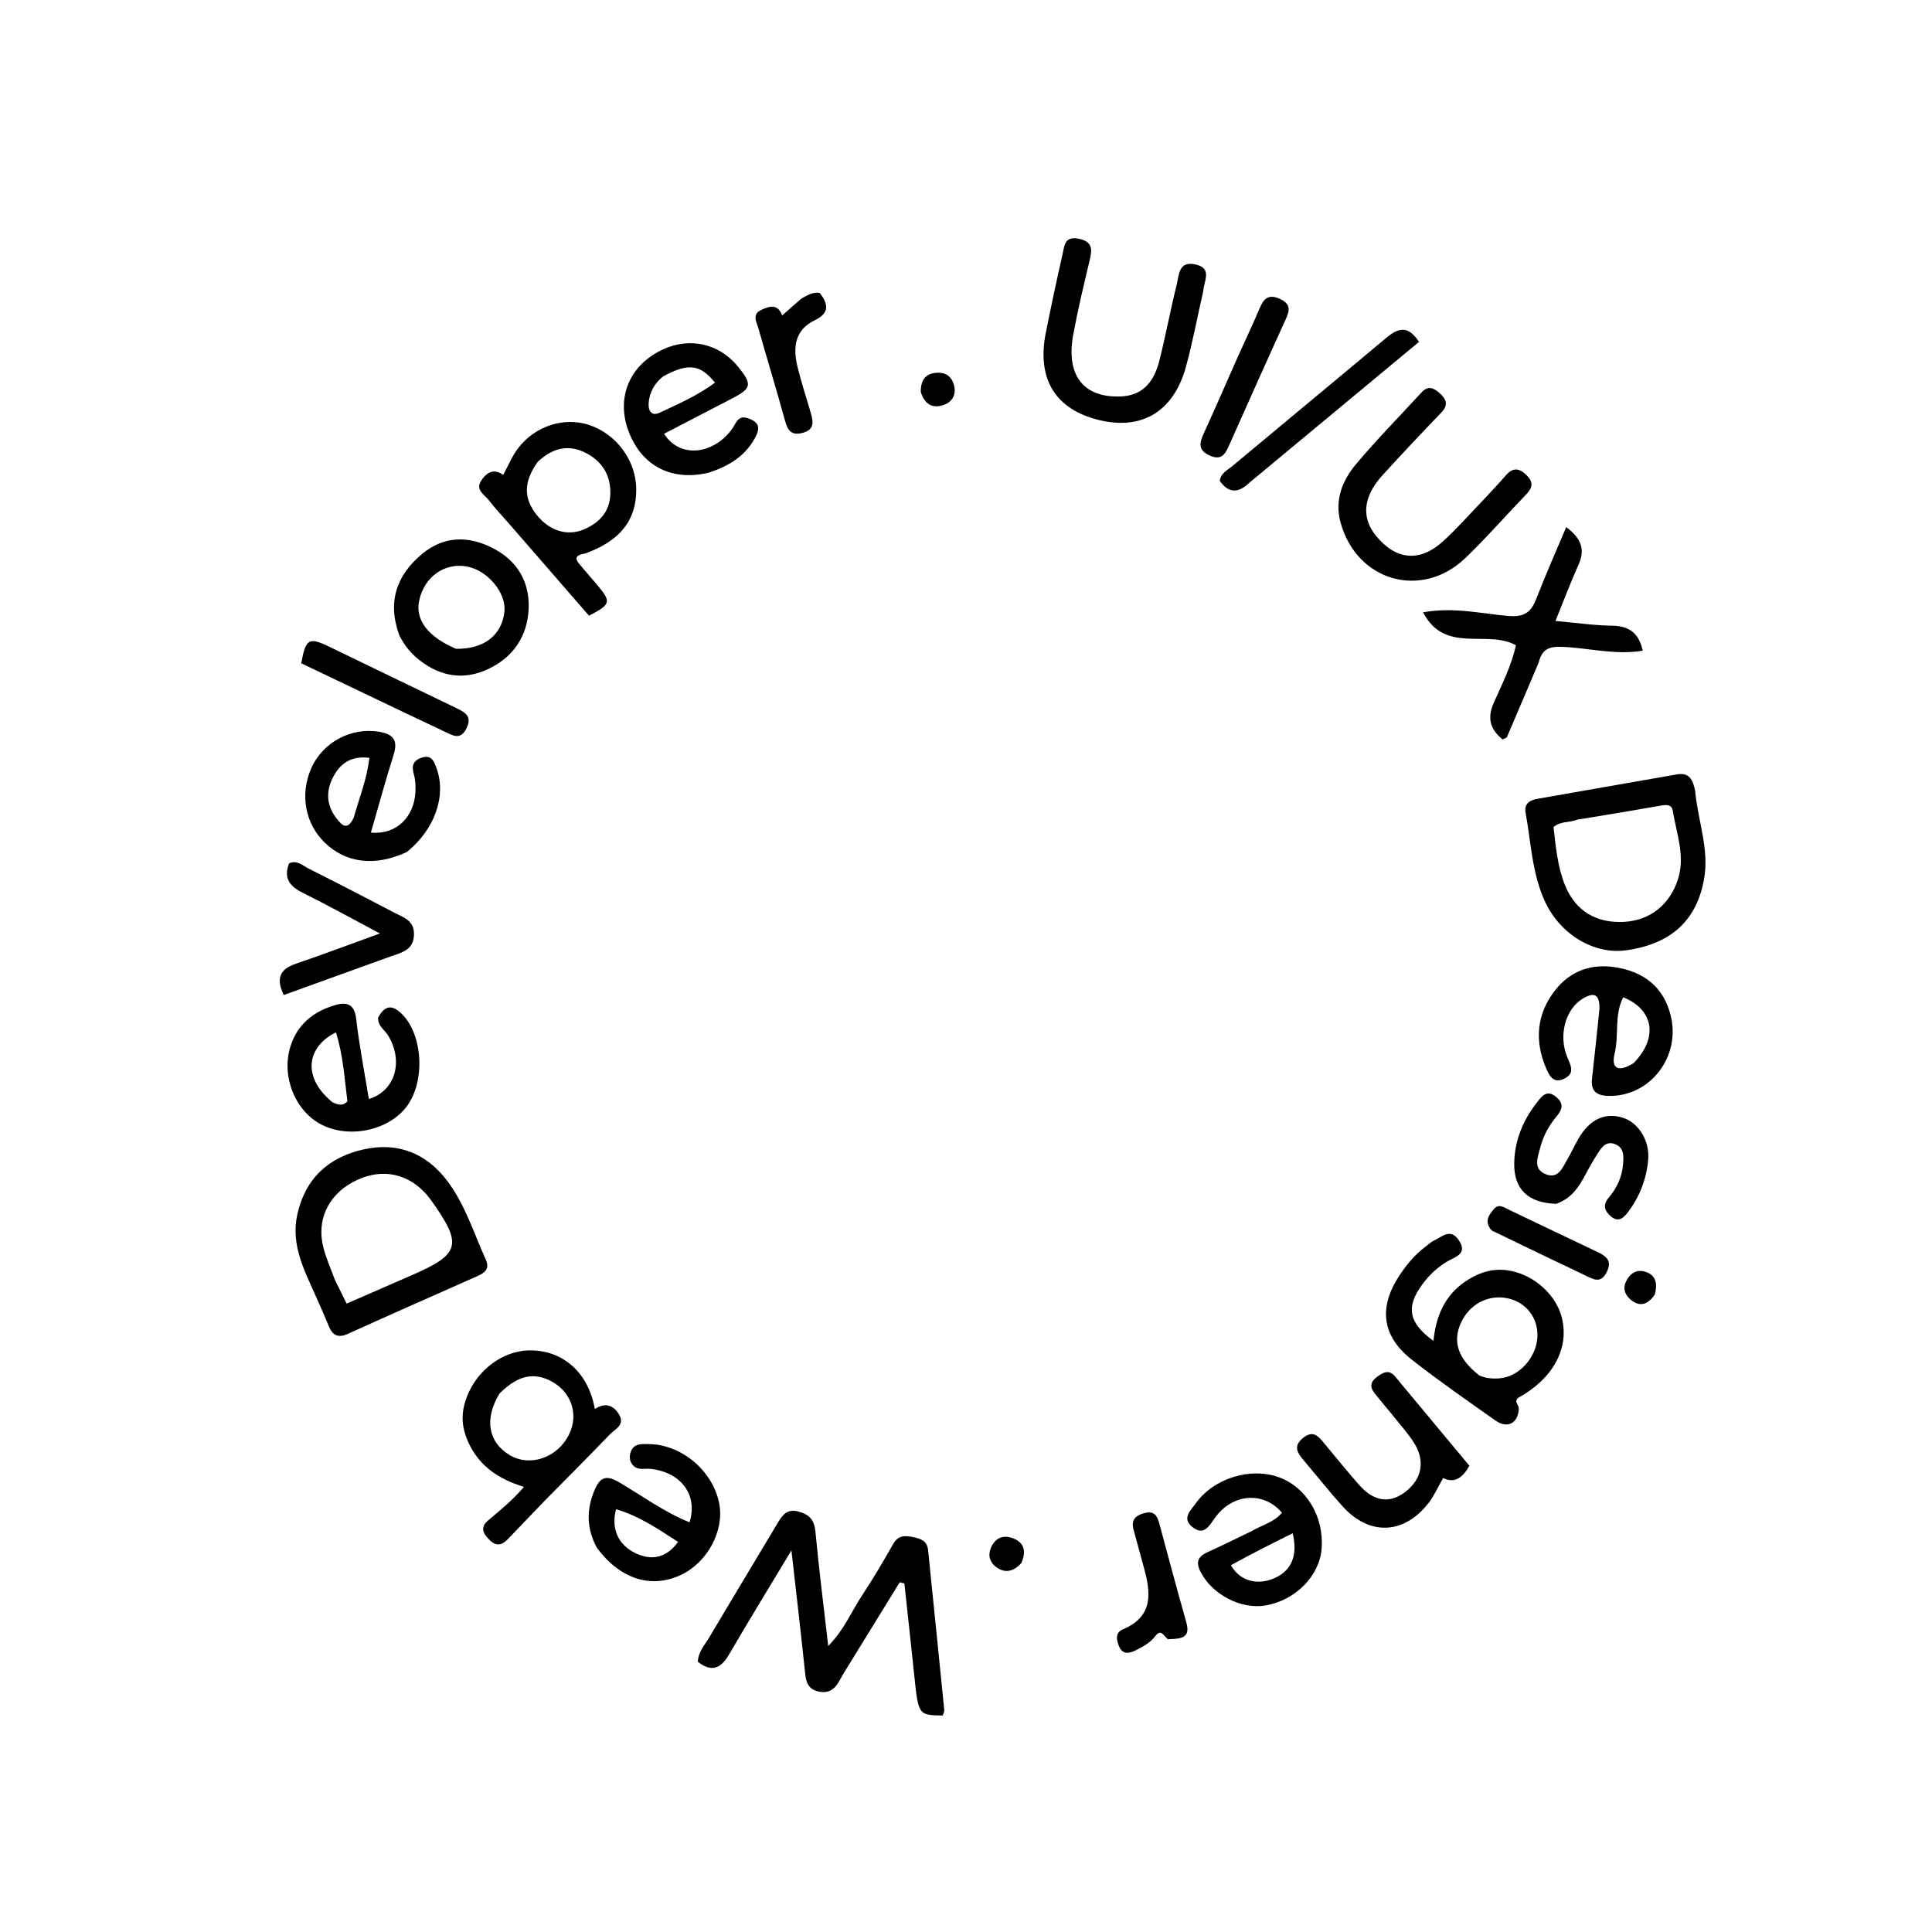
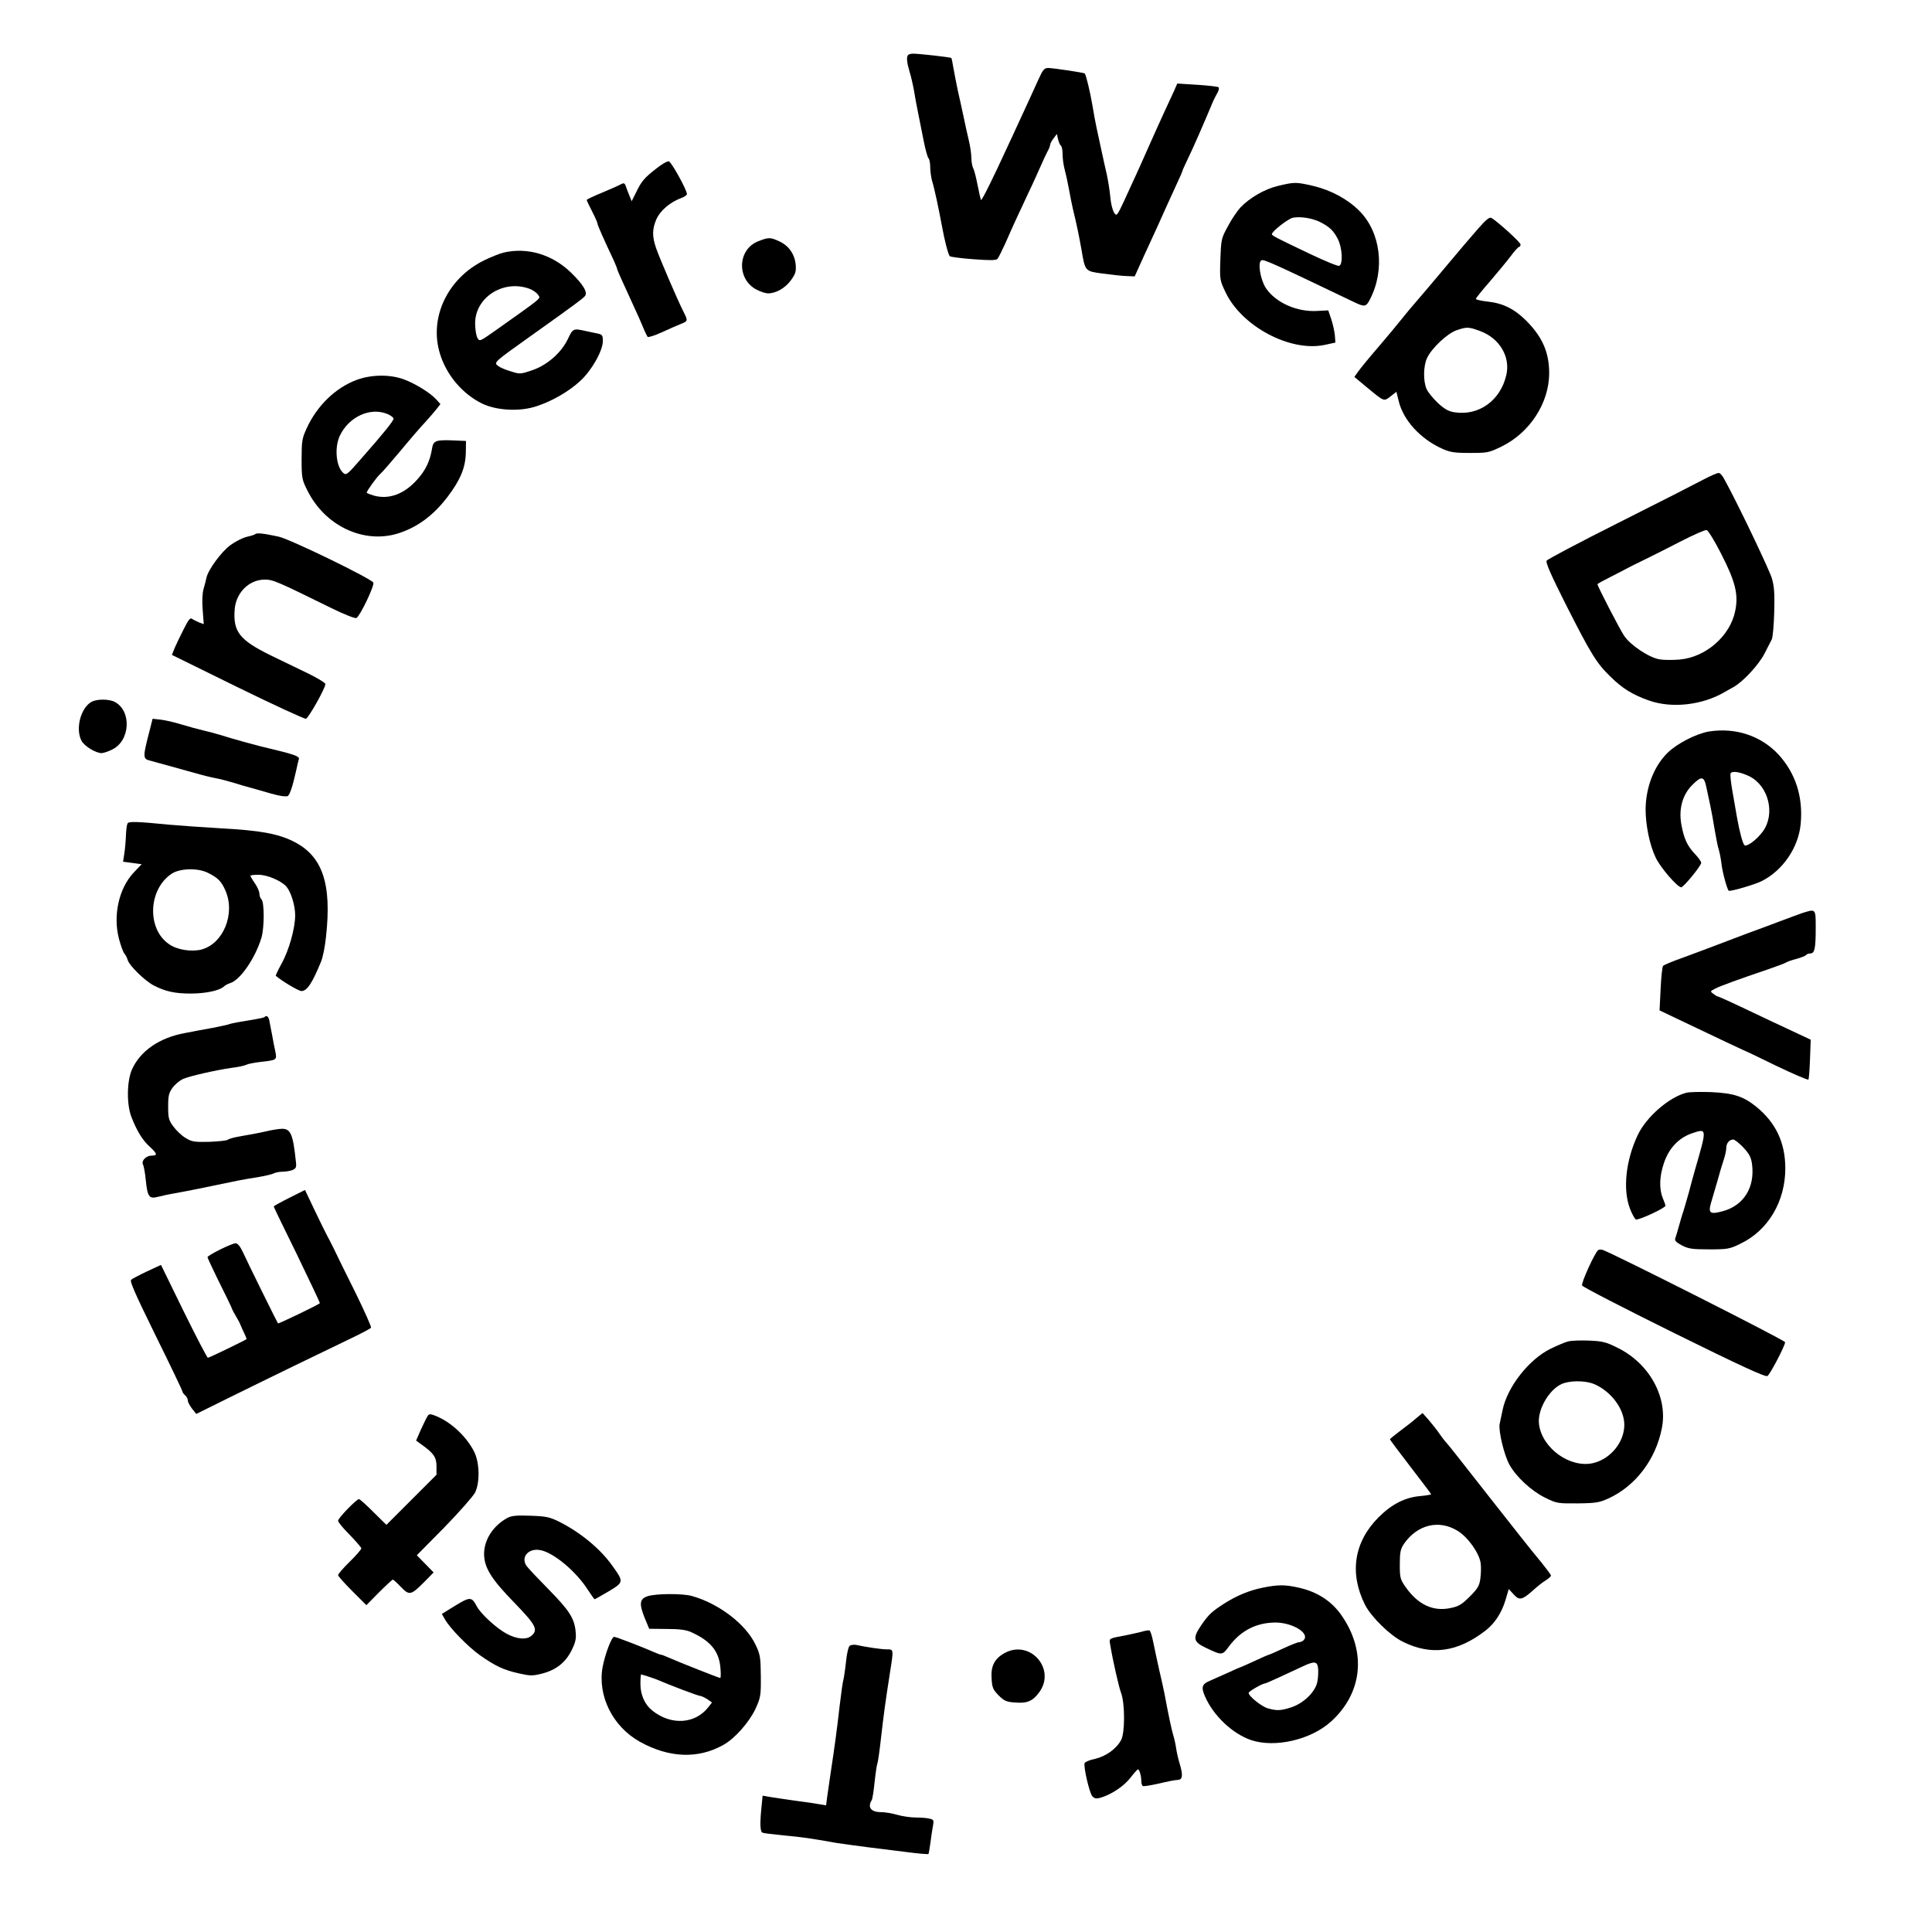
- <svg xmlns="http://www.w3.org/2000/svg" version="1.1" id="Layer_1" x="0px" y="0px" width="100%" viewBox="0 0 496 496" enable-background="new 0 0 496 496" xml:space="preserve">
-   <path fill="#000000" opacity="1" stroke="none" d=" M234.709,430.04   C233.853,421.896 233.016,414.203 232.178,406.51   C231.778,406.416 231.377,406.322 230.977,406.229   C226.649,413.254 222.318,420.277 217.994,427.305   C217.208,428.581 216.397,429.846 215.692,431.167   C214.502,433.398 213.051,434.885 210.172,434.267   C207.188,433.626 206.903,431.532 206.646,429.051   C205.625,419.198 204.46,409.36 203.181,398.031   C197.357,407.721 192.158,416.179 187.168,424.759   C185.032,428.43 182.636,429.351 179.163,426.632   C179.244,424.064 180.947,422.302 182.107,420.341   C187.955,410.447 193.92,400.622 199.802,390.748   C201.004,388.73 202.267,387.325 204.982,388.053   C207.75,388.794 209.062,390.177 209.343,393.202   C210.231,402.733 211.445,412.234 212.627,422.577   C216.788,418.355 218.61,413.667 221.313,409.598   C224.168,405.3 226.771,400.828 229.333,396.346   C230.616,394.102 232.362,394.197 234.46,394.63   C236.388,395.027 238.027,395.601 238.26,397.889   C239.658,411.61 241.057,425.331 242.422,439.055   C242.466,439.499 242.155,439.979 242.017,440.418   C235.778,440.332 235.778,440.332 234.709,430.04  z" />
-   <path fill="#000000" opacity="1" stroke="none" d=" M366.087,319.957   C366.914,319.333 367.401,318.831 367.995,318.564   C370.107,317.614 372.319,315.186 374.455,318.313   C376.997,322.033 373.471,322.662 371.343,323.972   C368.902,325.475 366.852,327.419 365.157,329.723   C360.874,335.542 361.577,339.563 368.01,344.247   C368.638,337.902 370.91,332.562 376.227,328.971   C379.056,327.06 382.163,325.853 385.592,325.996   C392.618,326.29 399.329,331.738 400.969,338.292   C402.945,346.185 398.669,354.005 389.705,358.898   C388.628,359.906 389.967,360.709 389.93,361.603   C389.773,365.376 387.028,366.875 383.928,364.69   C376.714,359.605 369.459,354.556 362.511,349.12   C354.814,343.098 353.849,335.775 359.173,327.605   C360.999,324.802 363.091,322.215 366.087,319.957  M379.741,353.091   C381.457,353.89 383.283,354.008 385.12,353.842   C390.031,353.399 394.42,348.52 394.694,343.262   C394.954,338.285 391.714,334.176 386.808,333.26   C381.896,332.343 377.181,334.91 375.036,339.669   C372.902,344.403 374.257,348.803 379.741,353.091  z" />
-   <path fill="#000000" opacity="1" stroke="none" d=" M435.2,203.107   C435.944,210.921 438.845,218.059 437.481,225.675   C435.576,236.31 429.03,242.365 417.46,243.97   C409.32,245.1 400.597,239.984 396.649,231.465   C393.316,224.275 393.068,216.345 391.669,208.696   C391.218,206.235 392.833,205.411 394.755,205.069   C406.678,202.952 418.614,200.906 430.54,198.806   C433.674,198.254 434.638,200.162 435.2,203.107  M404.923,210.429   C403.003,211.257 400.638,210.732 398.838,212.337   C399.417,217.49 399.876,222.622 401.847,227.412   C404.492,233.837 409.783,237.016 416.802,236.678   C423.603,236.35 428.635,232.294 430.744,225.843   C432.735,219.752 430.389,214.052 429.473,208.234   C429.156,206.22 427.395,206.641 425.841,206.917   C419.152,208.102 412.449,209.205 404.923,210.429  z" />
-   <path fill="#000000" opacity="1" stroke="none" d=" M81.41,333.52   C78.26,326.355 74.569,319.753 76.334,311.777   C78.412,302.393 84.496,297.03 93.461,295.06   C102.221,293.134 109.605,296.139 114.956,303.344   C119.457,309.405 121.677,316.663 124.753,323.465   C125.794,325.766 124.396,326.802 122.541,327.625   C111.453,332.542 100.353,337.433 89.305,342.439   C86.634,343.65 85.29,342.694 84.328,340.275   C83.469,338.115 82.494,336 81.41,333.52  M85.964,328.534   C86.902,330.438 87.84,332.343 88.987,334.672   C94.769,332.151 100.205,329.772 105.649,327.41   C118.214,321.957 118.84,319.569 110.655,308.121   C110.078,307.314 109.439,306.536 108.74,305.834   C103.717,300.786 96.961,299.958 90.442,303.559   C84.097,307.064 81.226,313.427 83.041,320.345   C83.711,322.9 84.75,325.358 85.964,328.534  z" />
-   <path fill="#000000" opacity="1" stroke="none" d=" M139.566,385.566   C136.337,388.941 133.329,392.039 130.351,395.166   C128.828,396.765 127.377,397.031 125.673,395.353   C124.021,393.726 123.2,392.122 125.305,390.345   C128.473,387.671 131.709,385.077 134.502,381.727   C127.98,379.711 123.523,376.563 120.751,371.331   C119.088,368.192 118.286,364.836 119.076,361.23   C120.895,352.924 128.421,346.571 136.372,346.68   C144.72,346.793 151.093,352.513 152.717,361.744   C155.203,360.082 157.331,360.605 158.858,363.011   C160.628,365.802 157.91,366.86 156.575,368.25   C151.052,374 145.402,379.628 139.566,385.566  M128.225,357.778   C124.277,364.275 125.302,370.284 130.924,373.606   C136.098,376.664 143.091,374.238 146.044,368.361   C148.759,362.958 146.568,356.895 140.86,354.275   C136.076,352.08 132.178,353.847 128.225,357.778  z" />
-   <path fill="#000000" opacity="1" stroke="none" d=" M150.251,142.09   C148.288,142.413 147.26,143.002 148.656,144.705   C150.236,146.633 151.92,148.477 153.512,150.396   C156.965,154.558 156.803,155.167 151.212,158.07   C144.551,150.401 137.811,142.64 131.069,134.881   C129.215,132.747 127.26,130.692 125.529,128.462   C124.407,127.017 121.991,125.821 123.508,123.446   C124.862,121.326 126.793,120.129 129.177,121.929   C130.568,119.393 131.511,117.037 132.993,115.091   C137.382,109.326 144.814,106.987 151.208,109.089   C158.282,111.414 163.326,118.296 163.347,125.653   C163.37,133.546 159.22,138.857 150.251,142.09  M138.052,118.566   C134.44,123.65 134.343,127.815 137.736,132.13   C141.01,136.293 145.699,137.767 150.027,135.865   C153.94,134.146 156.537,131.379 156.684,126.836   C156.84,122.018 154.59,118.462 150.486,116.326   C146.276,114.134 142.155,114.71 138.052,118.566  z" />
-   <path fill="#000000" opacity="1" stroke="none" d=" M381.563,127.557   C383.373,125.582 384.992,123.904 386.506,122.137   C388.296,120.048 389.898,120.005 391.91,121.991   C393.862,123.916 393.36,125.334 391.717,127.037   C386.521,132.424 381.595,138.086 376.199,143.261   C364.927,154.074 348.18,149.175 344.129,134.025   C342.61,128.34 344.629,123.339 348.122,119.176   C353.461,112.815 359.314,106.885 364.935,100.76   C366.601,98.945 368.029,99.512 369.62,100.955   C371.417,102.585 371.861,104.01 369.985,105.959   C364.911,111.231 359.892,116.559 354.961,121.965   C349.938,127.471 349.422,132.861 353.27,137.564   C358.389,143.821 364.519,144.422 370.545,138.902   C374.34,135.426 377.745,131.525 381.563,127.557  z" />
-   <path fill="#000000" opacity="1" stroke="none" d=" M308.897,74.803   C307.352,81.517 306.189,87.912 304.469,94.154   C301.31,105.622 293.218,110.481 282.273,107.867   C270.941,105.16 266.103,97.31 268.5,85.364   C269.84,78.684 271.246,72.015 272.769,65.374   C273.249,63.279 273.197,60.515 276.956,61.295   C280.52,62.035 280.431,64.007 279.755,66.804   C278.235,73.103 276.748,79.42 275.554,85.787   C273.593,96.236 278.035,102.054 287.497,101.789   C292.76,101.641 296.091,98.786 297.659,92.54   C299.277,86.094 300.487,79.545 302.085,73.093   C302.708,70.58 302.577,66.849 307.032,67.915   C311.24,68.922 309.115,72.012 308.897,74.803  z" />
-   <path fill="#000000" opacity="1" stroke="none" d=" M395.041,170.055   C392.235,176.672 389.575,182.947 386.879,189.208   C386.78,189.44 386.336,189.523 385.757,189.835   C382.641,187.293 381.7,184.449 383.494,180.431   C385.636,175.632 388.03,170.873 389.197,165.664   C381.775,161.499 370.955,168.047 365.346,157.198   C373.214,155.792 380.237,157.529 387.179,158.129   C391.525,158.505 393.12,157.074 394.484,153.55   C396.81,147.541 399.433,141.646 402.087,135.333   C405.942,138.17 407.039,141.044 405.224,145.057   C403.191,149.549 401.466,154.18 399.337,159.415   C404.67,159.892 409.244,160.57 413.827,160.633   C418.15,160.692 420.715,162.41 421.742,167.049   C414.694,168.239 407.888,166.333 401.057,166.069   C397.881,165.946 395.91,166.493 395.041,170.055  z" />
-   <path fill="#000000" opacity="1" stroke="none" d=" M153.284,397.435   C150.529,392.402 150.558,387.643 152.566,382.727   C153.91,379.435 155.433,378.462 158.907,380.516   C164.867,384.04 170.514,388.177 177.021,390.825   C179.245,383.834 174.841,377.953 167.032,377.104   C165.582,376.946 163.977,377.504 162.714,376.393   C161.567,375.384 161.506,373.928 161.945,372.696   C162.724,370.513 164.794,370.714 166.604,370.738   C175.009,370.847 182.967,377.577 184.632,385.931   C186.027,392.929 181.634,401.149 174.795,404.336   C167.161,407.894 159.292,405.464 153.284,397.435  M158.152,387.453   C156.838,392.507 158.725,396.687 163.28,398.81   C167.484,400.769 171.25,399.816 174.077,395.846   C169.098,392.652 164.264,389.269 158.152,387.453  z" />
-   <path fill="#000000" opacity="1" stroke="none" d=" M321.219,393.132   C324.096,391.478 327.142,390.789 329.108,388.348   C324.354,382.77 316.313,383.386 311.82,389.809   C310.249,392.054 308.945,394.29 306.083,391.997   C303.343,389.802 305.707,387.757 306.935,386.02   C311.518,379.534 321.001,376.602 328.293,379.239   C335.404,381.811 339.935,389.358 339.3,397.573   C338.757,404.599 332.601,410.84 324.91,412.163   C318.569,413.253 311.177,409.342 308.216,403.542   C306.912,400.988 307.576,399.567 310.066,398.456   C313.714,396.828 317.286,395.028 321.219,393.132  M316.006,401.835   C318.205,405.699 322.39,407.053 326.794,405.323   C331.432,403.502 333.303,399.511 331.865,393.622   C326.636,396.235 321.517,398.793 316.006,401.835  z" />
-   <path fill="#000000" opacity="1" stroke="none" d=" M181.923,121.352   C172.476,123.607 164.886,119.667 161.492,111.043   C158.258,102.824 161.06,94.808 168.678,90.483   C176.141,86.246 184.444,87.791 189.695,94.392   C193.097,98.668 192.902,99.71 188.135,102.201   C182.273,105.265 176.394,108.297 170.486,111.362   C174.045,116.976 181.261,117.024 186.424,111.922   C187.355,111.002 188.174,109.898 188.788,108.742   C189.862,106.727 191.241,106.942 192.953,107.759   C194.993,108.733 194.949,110.215 194.107,111.899   C191.636,116.84 187.402,119.589 181.923,121.352  M170.238,96.636   C168.051,98.362 166.773,100.678 166.533,103.381   C166.376,105.137 167.034,107.039 169.395,105.935   C174.247,103.668 179.184,101.49 183.561,98.239   C179.771,93.528 176.708,93.119 170.238,96.636  z" />
-   <path fill="#000000" opacity="1" stroke="none" d=" M97.055,261.275   C98.622,258.37 100.362,257.801 102.761,259.926   C108.318,264.85 109.376,276.708 104.786,283.537   C100.456,289.979 90.148,292.464 82.771,288.844   C75.862,285.453 72.187,276.45 74.517,268.809   C76.292,262.987 80.423,259.697 86.014,258.049   C89.022,257.163 90.994,257.711 91.441,261.584   C92.233,268.453 93.574,275.259 94.694,282.151   C101.578,280.044 103.648,272.356 99.587,265.749   C98.733,264.36 97.041,263.502 97.055,261.275  M85.425,283.031   C86.647,283.532 87.874,284.132 89.19,282.737   C88.438,276.908 88.116,270.901 86.235,265.032   C78.29,269.043 77.846,276.966 85.425,283.031  z" />
-   <path fill="#000000" opacity="1" stroke="none" d=" M104.456,218.73   C96.249,222.545 88.81,221.602 83.35,216.308   C78.361,211.469 76.982,204.027 79.845,197.383   C82.786,190.556 90.16,186.641 97.374,187.87   C100.94,188.478 102.216,190.039 101.073,193.683   C98.998,200.298 97.174,206.991 95.218,213.745   C101.646,214.378 106.354,209.847 106.653,203.249   C106.72,201.77 106.661,200.207 106.249,198.804   C105.613,196.639 106.043,195.244 108.251,194.511   C110.832,193.656 111.463,195.569 112.087,197.287   C114.635,204.301 111.63,212.943 104.456,218.73  M90.812,209.907   C92.219,204.899 94.206,200.032 94.822,194.554   C90.15,193.987 87.284,195.974 85.421,199.689   C83.532,203.456 83.928,207.093 86.575,210.322   C87.641,211.621 89.113,213.54 90.812,209.907  z" />
-   <path fill="#000000" opacity="1" stroke="none" d=" M410.619,259.145   C410.757,255.155 409.19,254.664 406.356,256.367   C401.892,259.05 400.018,265.8 402.385,271.448   C403.27,273.558 404.397,275.534 401.61,276.914   C398.707,278.352 397.664,275.996 396.852,274.062   C393.921,267.083 394.542,260.287 399.181,254.312   C403.139,249.214 408.66,247.247 415.112,248.387   C422.106,249.623 426.97,253.364 428.846,260.433   C431.689,271.146 423.679,281.583 412.983,281.35   C409.763,281.28 408.371,280.053 408.725,276.853   C409.363,271.087 409.98,265.317 410.619,259.145  M419.422,272.906   C425.707,266.449 424.643,259.243 416.731,256.027   C414.376,260.59 415.683,265.726 414.52,270.478   C413.607,274.209 415.338,275.488 419.422,272.906  z" />
-   <path fill="#000000" opacity="1" stroke="none" d=" M102.516,163.098   C99.363,154.46 101.867,147.639 108.328,142.241   C113.907,137.58 120.213,137.47 126.552,140.736   C132.776,143.942 135.982,149.35 135.725,156.168   C135.456,163.33 131.749,168.828 125.102,171.867   C118.924,174.69 113.081,173.647 107.763,169.536   C105.633,167.889 103.897,165.877 102.516,163.098  M117.068,166.564   C124.173,166.696 128.825,163.137 129.494,157.056   C130.032,152.178 125.124,146.326 119.729,145.413   C114.062,144.454 108.976,148.097 107.635,154.073   C106.534,158.983 109.632,163.377 117.068,166.564  z" />
-   <path fill="#000000" opacity="1" stroke="none" d=" M357.586,363.393   C355.878,361.324 354.378,359.545 352.922,357.73   C351.66,356.156 351.745,354.791 353.483,353.516   C355.094,352.334 356.557,351.447 358.194,353.418   C364.542,361.062 370.904,368.695 377.239,376.306   C375.463,379.432 373.434,380.882 370.484,379.461   C369.155,381.78 368.212,383.95 366.814,385.772   C360.527,393.972 351.601,394.374 344.708,386.749   C341.254,382.93 338.06,378.876 334.727,374.947   C333.093,373.021 331.879,371.251 334.597,369.11   C337.135,367.11 338.451,368.716 339.9,370.462   C342.872,374.042 345.8,377.664 348.871,381.159   C352.67,385.484 356.68,386.082 360.664,383.102   C365.053,379.82 366.009,375.117 362.99,370.368   C361.483,367.996 359.553,365.892 357.586,363.393  z" />
-   <path fill="#000000" opacity="1" stroke="none" d=" M399.539,309.053   C392.285,308.848 388.618,305.273 388.745,298.583   C388.856,292.751 391.015,287.555 394.609,282.991   C395.831,281.439 397.106,279.624 399.483,281.596   C401.545,283.308 401.122,284.83 399.584,286.658   C397.646,288.963 396.205,291.609 395.447,294.552   C394.796,297.082 393.441,300.092 396.874,301.471   C400.044,302.744 401.131,299.798 402.367,297.687   C403.375,295.966 404.195,294.136 405.187,292.406   C408.091,287.343 412.091,285.485 416.723,286.985   C420.652,288.257 423.585,292.881 423.134,297.801   C422.687,302.673 420.971,307.181 417.994,311.129   C416.812,312.697 415.482,313.967 413.481,312.205   C411.874,310.79 411.444,309.313 412.996,307.49   C415.09,305.032 416.415,302.174 416.683,298.923   C416.848,296.916 417.009,294.707 414.7,293.759   C412.218,292.74 411.06,294.768 409.994,296.407   C408.638,298.493 407.507,300.726 406.281,302.897   C404.776,305.563 402.906,307.845 399.539,309.053  z" />
-   <path fill="#000000" opacity="1" stroke="none" d=" M100.408,245.498   C91.007,248.889 81.976,252.152 72.851,255.449   C70.672,250.907 72.076,248.736 76.017,247.395   C82.903,245.051 89.712,242.48 97.539,239.648   C90.315,235.819 84.078,232.361 77.697,229.191   C74.35,227.529 72.749,225.435 74.208,221.655   C76.257,220.704 77.714,222.227 79.227,222.985   C86.673,226.716 94.061,230.561 101.445,234.412   C103.742,235.61 106.384,236.361 106.276,239.956   C106.162,243.77 103.486,244.466 100.408,245.498  z" />
-   <path fill="#000000" opacity="1" stroke="none" d=" M320.776,123.903   C317.746,126.836 315.321,126.494 313.155,123.472   C313.407,121.434 315.094,120.724 316.321,119.7   C329.461,108.729 342.66,97.828 355.78,86.833   C358.73,84.362 361.35,83.2 364.292,87.774   C349.854,99.76 335.454,111.714 320.776,123.903  z" />
-   <path fill="#000000" opacity="1" stroke="none" d=" M317.695,91.786   C319.685,87.351 321.637,83.311 323.372,79.179   C324.444,76.628 325.69,75.394 328.624,76.753   C331.367,78.023 331.156,79.627 330.101,81.938   C325.205,92.661 320.408,103.429 315.607,114.195   C314.588,116.48 313.663,118.397 310.485,116.908   C307.445,115.483 307.976,113.609 309.051,111.25   C311.945,104.906 314.735,98.514 317.695,91.786  z" />
-   <path fill="#000000" opacity="1" stroke="none" d=" M104.07,183.054   C94.888,178.676 86.051,174.452 77.335,170.286   C78.469,163.999 79.294,163.516 84.38,165.963   C95.331,171.232 106.25,176.57 117.213,181.813   C119.561,182.936 121.273,184 119.727,187.052   C118.215,190.036 116.322,188.86 114.337,187.921   C111.028,186.354 107.722,184.779 104.07,183.054  z" />
-   <path fill="#000000" opacity="1" stroke="none" d=" M205.841,76.585   C207.47,75.706 208.755,74.9 210.468,75.214   C212.561,77.981 213.138,80.319 209.174,82.22   C204.017,84.693 203.546,89.236 204.728,94.118   C205.701,98.139 207.018,102.076 208.165,106.055   C208.8,108.26 209.14,110.291 206.114,111.112   C203.358,111.859 202.281,110.715 201.576,108.134   C199.391,100.143 196.937,92.225 194.692,84.249   C194.245,82.661 192.934,80.711 195.493,79.534   C197.618,78.557 199.663,77.945 200.817,80.983   C202.597,79.394 204.063,78.084 205.841,76.585  z" />
-   <path fill="#000000" opacity="1" stroke="none" d=" M299.833,420.841   C298.667,419.921 298.108,418.056 296.576,420.054   C295.225,421.816 293.301,422.856 291.342,423.789   C289.653,424.594 288.111,424.696 287.259,422.574   C286.585,420.893 286.306,419.117 288.289,418.289   C296.176,414.992 295.462,408.907 293.655,402.394   C292.766,399.193 291.934,395.976 291.038,392.777   C290.345,390.305 291.348,389.122 293.751,388.469   C296.242,387.792 297.059,389.038 297.603,391.049   C299.9,399.541 302.156,408.045 304.563,416.506   C305.796,420.84 302.825,420.677 299.833,420.841  z" />
-   <path fill="#000000" opacity="1" stroke="none" d=" M382.979,315.907   C380.895,313.596 382.274,311.899 383.524,310.405   C384.81,308.869 386.261,310.044 387.564,310.664   C395.05,314.224 402.514,317.829 410.009,321.368   C412.36,322.478 414,323.668 412.452,326.661   C410.932,329.6 409.058,328.427 407.071,327.477   C399.144,323.689 391.21,319.917 382.979,315.907  z" />
-   <path fill="#000000" opacity="1" stroke="none" d=" M262.215,401.264   C260.125,403.576 257.957,403.928 255.77,402.329   C254.174,401.163 253.568,399.421 254.359,397.46   C255.307,395.113 257.168,394.035 259.543,394.746   C262.605,395.662 263.722,397.815 262.215,401.264  z" />
-   <path fill="#000000" opacity="1" stroke="none" d=" M236.4,100.682   C236.323,97.27 237.868,95.719 240.876,95.689   C243.238,95.665 244.547,97.08 244.993,99.219   C245.465,101.476 244.366,103.211 242.319,103.944   C239.57,104.928 237.472,103.972 236.4,100.682  z" />
-   <path fill="#000000" opacity="1" stroke="none" d=" M424.818,332.395   C422.988,334.987 420.971,335.56 418.724,333.734   C417.203,332.498 416.52,330.826 417.503,328.887   C418.51,326.898 420.163,325.806 422.355,326.481   C425.08,327.322 425.621,329.47 424.818,332.395  z" />
+ <svg xmlns="http://www.w3.org/2000/svg" version="1.0" width="1080pt" height="1080pt" viewBox="0 0 1080 1080" preserveAspectRatio="xMidYMid meet">
+   <g transform="translate(0,1080) scale(0.1,-0.1)" fill="#000000" stroke="none">
+     <path d="M5077 10493 c-11 -10 -8 -41 7 -92 8 -25 19 -73 25 -106 5 -33 16 -91 24 -130 8 -38 22 -108 31 -155 9 -46 21 -89 26 -94 6 -6 10 -28 10 -51 0 -22 5 -56 10 -75 14 -45 37 -154 55 -251 15 -83 35 -160 44 -171 4 -4 63 -12 131 -17 94 -7 128 -7 136 2 6 7 25 46 44 87 41 94 66 148 128 280 28 58 59 128 71 155 12 28 28 62 36 77 8 14 15 31 15 38 0 6 9 23 19 36 l19 25 7 -31 c4 -16 11 -32 16 -35 5 -4 9 -25 9 -48 0 -23 5 -60 11 -82 6 -22 17 -71 24 -110 7 -38 17 -90 23 -115 20 -81 33 -144 48 -228 20 -119 20 -118 116 -131 46 -6 105 -13 132 -14 l49 -2 52 115 c29 63 60 131 69 150 31 69 88 196 117 258 16 34 29 64 29 67 0 3 14 33 30 67 25 50 91 201 144 328 4 8 13 26 21 40 8 14 11 28 7 32 -4 4 -58 10 -119 14 l-112 7 -17 -39 c-10 -21 -34 -75 -55 -119 -21 -45 -56 -124 -79 -175 -23 -52 -50 -113 -60 -135 -10 -22 -35 -76 -55 -120 -54 -119 -67 -145 -75 -145 -14 0 -29 47 -34 105 -3 33 -12 87 -19 120 -8 33 -21 94 -30 135 -9 41 -21 98 -27 125 -6 28 -17 86 -24 130 -12 70 -34 163 -42 174 -4 5 -172 30 -204 31 -22 0 -30 -9 -54 -62 -30 -66 -65 -143 -117 -255 -17 -38 -43 -93 -57 -123 -76 -166 -143 -302 -148 -298 -2 3 -11 40 -19 82 -8 42 -19 86 -25 96 -5 10 -10 36 -10 56 0 21 -6 65 -14 98 -8 34 -22 95 -30 136 -9 41 -23 107 -32 145 -8 39 -19 94 -24 123 -5 30 -10 56 -12 58 -5 4 -178 24 -214 24 -11 0 -24 -3 -27 -7z" />
+     <path d="M3669 9858 c-68 -53 -83 -71 -113 -133 l-25 -50 -14 35 c-8 19 -17 43 -20 53 -5 13 -11 15 -24 8 -10 -6 -57 -27 -105 -47 -49 -20 -88 -39 -88 -41 0 -5 4 -14 43 -91 9 -19 17 -38 17 -42 0 -8 32 -81 91 -206 10 -23 19 -44 19 -48 0 -3 14 -36 31 -73 17 -38 46 -99 63 -138 18 -38 41 -90 51 -115 10 -25 22 -49 25 -53 4 -4 40 7 81 26 41 19 89 40 107 47 38 15 38 17 13 67 -31 60 -131 293 -152 352 -24 69 -24 108 0 165 21 48 77 96 137 118 19 7 34 17 34 23 -1 25 -87 180 -101 183 -9 2 -40 -16 -70 -40z" />
+     <path d="M7145 9761 c-76 -18 -160 -67 -212 -122 -17 -19 -49 -65 -69 -104 -37 -67 -38 -74 -42 -185 -4 -113 -3 -117 28 -182 90 -192 362 -337 555 -296 l60 13 -3 40 c-2 22 -11 63 -20 90 l-17 50 -58 -3 c-116 -8 -236 46 -291 128 -31 48 -47 146 -24 155 14 6 69 -19 522 -236 55 -26 63 -24 85 19 85 166 59 375 -61 494 -65 65 -156 114 -254 138 -100 23 -106 23 -199 1z m232 -201 c56 -28 78 -50 102 -97 25 -50 29 -141 7 -149 -7 -3 -80 27 -162 66 -191 91 -214 103 -214 111 0 16 93 88 118 92 44 8 107 -3 149 -23z" />
+     <path d="M8263 9522 c-33 -37 -110 -128 -172 -202 -62 -74 -136 -162 -164 -194 -29 -33 -70 -82 -92 -110 -22 -28 -81 -99 -130 -156 -50 -58 -100 -119 -112 -136 l-22 -31 72 -60 c96 -79 92 -78 130 -49 l33 26 13 -53 c26 -106 120 -209 240 -264 46 -21 69 -25 157 -25 99 0 106 1 178 36 158 77 266 244 266 410 0 116 -38 203 -129 294 -65 65 -130 97 -214 106 -37 4 -67 11 -67 15 0 4 35 48 78 97 42 49 95 113 117 142 21 29 43 52 47 52 4 0 8 6 8 13 0 13 -129 129 -163 149 -11 6 -31 -11 -74 -60z m12 -573 c108 -40 170 -145 145 -247 -33 -141 -153 -227 -287 -207 -35 5 -57 17 -96 53 -27 26 -56 61 -63 79 -19 45 -17 128 3 171 26 56 112 136 163 155 60 21 70 20 135 -4z" />
+     <path d="M4240 9452 c-118 -45 -124 -214 -9 -272 21 -11 49 -20 62 -20 45 0 97 30 128 73 26 36 30 49 27 88 -6 59 -39 106 -92 130 -50 23 -59 23 -116 1z" />
+     <path d="M2815 9388 c-22 -5 -73 -26 -112 -45 -202 -101 -305 -320 -244 -519 36 -120 126 -226 236 -280 83 -40 214 -46 307 -14 89 30 178 82 241 140 64 58 127 169 127 224 0 31 -4 36 -27 41 -16 3 -47 10 -71 15 -66 15 -70 14 -97 -44 -37 -78 -117 -148 -201 -176 -64 -22 -69 -22 -118 -6 -29 8 -61 22 -71 30 -26 20 -27 19 185 170 250 178 287 206 300 221 17 20 -10 65 -78 131 -105 102 -244 143 -377 112z m144 -202 c19 -7 41 -22 48 -33 16 -24 35 -7 -238 -201 -88 -62 -88 -62 -101 -40 -6 13 -12 48 -12 79 -1 146 157 248 303 195z" />
+     <path d="M1993 8676 c-118 -44 -221 -144 -279 -271 -25 -54 -28 -71 -28 -171 0 -105 2 -116 32 -175 98 -199 316 -302 510 -240 108 35 196 101 275 205 71 94 99 162 101 245 l1 66 -70 3 c-99 4 -113 -1 -120 -46 -11 -69 -36 -121 -82 -172 -73 -82 -157 -113 -241 -91 -23 7 -42 14 -42 17 0 10 58 90 76 105 9 7 60 66 113 129 52 63 114 135 138 160 23 25 51 58 63 73 l22 28 -23 26 c-36 39 -123 92 -186 114 -78 27 -180 25 -260 -5z m172 -190 c19 -8 35 -20 35 -26 0 -13 -55 -81 -180 -223 -79 -91 -85 -96 -102 -80 -40 36 -49 143 -18 208 51 106 170 160 265 121z" />
+     <path d="M9520 8118 c-41 -22 -253 -130 -470 -239 -217 -109 -399 -205 -404 -213 -7 -10 24 -80 108 -247 141 -278 171 -326 248 -401 68 -67 123 -101 216 -134 127 -45 298 -26 422 47 8 5 31 17 50 28 54 30 142 125 174 188 16 32 34 67 40 78 6 11 12 80 14 152 3 105 0 145 -13 190 -13 44 -168 370 -244 513 -4 8 -15 29 -24 45 -9 17 -22 31 -29 31 -7 1 -47 -16 -88 -38z m101 -413 c80 -156 98 -228 79 -320 -28 -140 -164 -259 -311 -272 -37 -3 -87 -3 -111 1 -58 9 -164 79 -199 132 -25 37 -149 277 -149 288 0 3 33 21 73 41 39 20 79 40 87 45 8 5 53 27 100 50 47 23 141 70 210 106 69 35 132 63 140 61 8 -1 45 -61 81 -132z" />
+     <path d="M1428 7815 c-3 -4 -26 -11 -49 -16 -24 -6 -65 -27 -92 -47 -51 -38 -124 -138 -133 -182 -3 -14 -10 -42 -16 -62 -7 -23 -9 -69 -5 -117 l6 -80 -27 10 c-14 6 -32 15 -39 20 -9 8 -21 -7 -46 -58 -19 -37 -42 -85 -51 -106 l-15 -38 366 -180 c202 -99 374 -178 383 -177 14 3 108 169 109 194 1 6 -43 33 -96 59 -54 26 -149 72 -211 102 -174 86 -210 132 -200 258 8 93 81 165 168 165 46 0 65 -8 376 -161 67 -33 128 -57 136 -54 19 8 102 180 95 198 -8 21 -467 244 -529 257 -81 18 -122 22 -130 15z" />
+     <path d="M512 6877 c-61 -34 -91 -150 -57 -217 16 -31 80 -70 113 -70 10 0 37 9 59 20 102 49 110 218 13 267 -32 16 -98 16 -128 0z" />
+     <path d="M832 6699 c-33 -127 -33 -141 3 -150 39 -10 148 -41 250 -69 44 -13 98 -26 120 -30 22 -4 65 -15 95 -24 30 -10 80 -24 110 -32 30 -9 78 -22 105 -30 51 -14 71 -17 91 -15 12 1 29 51 49 141 6 30 14 61 16 68 4 14 -34 27 -161 57 -59 13 -222 58 -280 77 -19 6 -60 17 -90 24 -30 7 -86 22 -125 34 -38 12 -91 24 -116 27 l-46 5 -21 -83z" />
+     <path d="M9554 6711 c-72 -12 -181 -68 -234 -121 -75 -75 -120 -192 -121 -315 0 -87 23 -200 56 -268 25 -55 122 -167 143 -167 13 0 111 119 112 137 0 6 -15 28 -34 48 -44 46 -62 85 -77 165 -16 88 6 167 61 222 52 52 66 50 79 -14 6 -29 16 -75 22 -103 6 -27 17 -88 24 -133 8 -46 18 -98 24 -115 5 -18 12 -54 15 -82 6 -47 33 -145 41 -145 25 0 149 37 184 55 118 60 205 188 217 320 14 151 -29 283 -124 387 -98 105 -239 152 -388 129z m226 -251 c107 -54 145 -210 75 -307 -34 -47 -92 -90 -104 -77 -10 12 -27 75 -41 154 -6 36 -18 103 -26 149 -8 46 -13 90 -10 97 6 17 55 9 106 -16z" />
+     <path d="M713 6197 c-4 -7 -8 -37 -9 -67 -1 -30 -5 -76 -9 -101 l-7 -46 52 -7 52 -7 -45 -47 c-83 -89 -116 -240 -82 -370 10 -37 23 -74 30 -82 7 -8 16 -25 19 -37 10 -32 95 -115 144 -141 65 -34 119 -46 207 -46 84 0 159 16 185 38 8 8 25 17 36 20 57 17 142 141 176 256 16 55 16 196 0 212 -7 7 -12 21 -12 33 0 11 -11 37 -25 57 -14 20 -25 39 -25 42 0 4 20 6 45 6 49 0 128 -34 156 -66 26 -31 49 -106 49 -160 0 -74 -35 -197 -76 -271 -20 -36 -34 -66 -32 -68 32 -28 127 -85 143 -85 31 0 60 43 110 165 9 22 22 83 27 135 34 302 -19 457 -185 538 -86 42 -185 60 -407 72 -102 6 -230 15 -285 20 -182 18 -225 19 -232 7z m451 -277 c54 -27 74 -47 96 -98 57 -129 -11 -297 -134 -330 -56 -14 -136 -2 -181 30 -125 85 -117 307 15 394 47 31 148 33 204 4z" />
+     <path d="M10075 5696 c-22 -8 -78 -28 -125 -46 -47 -18 -125 -47 -175 -65 -49 -19 -115 -43 -145 -55 -100 -38 -124 -47 -224 -84 -55 -19 -104 -40 -109 -45 -5 -5 -11 -63 -14 -129 l-6 -120 94 -45 c248 -118 372 -177 374 -177 2 0 83 -38 180 -86 98 -47 180 -82 184 -79 3 4 7 55 9 114 l4 109 -68 32 c-38 18 -100 47 -139 65 -38 18 -123 58 -188 89 -65 31 -122 56 -125 56 -4 0 -15 7 -25 15 -18 13 -17 14 10 28 28 15 125 50 298 109 50 17 95 34 100 38 6 4 31 13 58 20 26 7 50 17 53 21 3 5 13 9 23 9 25 0 31 27 31 143 0 109 1 107 -75 83z" />
+     <path d="M1478 5114 c-3 -3 -48 -12 -99 -20 -51 -8 -96 -17 -100 -20 -4 -2 -45 -11 -91 -20 -46 -8 -115 -21 -155 -29 -142 -26 -249 -100 -295 -203 -29 -64 -31 -196 -3 -267 31 -79 63 -131 105 -168 40 -37 41 -47 7 -47 -30 0 -58 -29 -48 -49 5 -9 12 -48 16 -88 9 -92 19 -106 65 -94 19 5 64 15 100 21 36 6 94 18 130 25 69 14 136 28 223 46 28 5 81 15 116 20 36 6 73 15 82 20 10 5 31 9 48 9 16 0 41 4 55 9 21 9 24 15 20 48 -16 152 -29 183 -77 183 -17 0 -60 -7 -93 -15 -34 -8 -93 -19 -130 -25 -38 -6 -73 -15 -80 -21 -6 -5 -54 -10 -105 -12 -84 -2 -98 1 -132 22 -22 13 -52 42 -68 64 -26 35 -29 48 -29 112 0 60 4 76 25 105 14 19 40 40 57 48 38 17 185 50 275 63 35 4 71 12 80 17 10 5 46 12 81 16 89 10 90 11 82 54 -5 20 -13 64 -19 97 -6 33 -14 70 -16 83 -5 21 -16 28 -27 16z" />
+     <path d="M9425 4691 c-97 -26 -222 -135 -270 -236 -67 -142 -84 -303 -44 -410 12 -31 27 -59 34 -62 15 -5 165 64 165 77 0 4 -7 24 -15 43 -21 51 -19 122 7 197 27 81 83 140 157 165 84 28 84 30 16 -205 -7 -25 -23 -81 -34 -125 -12 -44 -27 -93 -32 -110 -6 -16 -16 -52 -24 -80 -7 -27 -17 -58 -20 -67 -5 -13 4 -22 37 -40 37 -19 58 -22 153 -22 103 0 114 2 175 32 154 74 250 236 250 421 0 143 -53 255 -162 344 -73 59 -127 76 -252 82 -61 2 -124 1 -141 -4z m321 -306 c33 -36 43 -55 48 -93 17 -130 -47 -232 -165 -263 -70 -19 -81 -11 -64 48 8 26 24 82 36 123 11 41 27 94 35 118 8 23 14 53 14 65 0 26 17 47 39 47 8 0 33 -20 57 -45z" />
+     <path d="M1617 4104 c-48 -24 -87 -46 -87 -48 0 -3 59 -125 131 -271 71 -147 129 -269 127 -270 -8 -9 -231 -116 -234 -113 -4 5 -166 332 -195 396 -16 34 -30 52 -42 52 -21 0 -157 -67 -157 -78 0 -4 27 -61 59 -127 33 -66 65 -131 71 -145 5 -14 14 -33 20 -42 5 -10 15 -26 20 -35 6 -10 13 -25 16 -33 3 -8 12 -28 20 -44 8 -16 13 -30 12 -32 -7 -6 -208 -104 -216 -104 -4 0 -65 117 -135 259 l-127 260 -78 -36 c-42 -20 -82 -41 -89 -47 -9 -8 25 -84 138 -314 82 -166 149 -306 149 -311 0 -5 7 -14 15 -21 8 -7 15 -20 15 -29 0 -9 11 -29 24 -46 l23 -29 174 86 c218 108 540 264 686 334 61 29 114 57 117 62 3 5 -37 94 -88 198 -52 104 -106 214 -120 244 -15 30 -31 62 -36 70 -5 8 -35 70 -67 136 l-58 122 -88 -44z" />
+     <path d="M8934 3812 c-18 -13 -96 -183 -90 -198 3 -8 234 -127 513 -265 372 -184 512 -248 523 -241 15 9 98 168 99 189 1 10 -957 494 -1020 516 -9 3 -20 2 -25 -1z" />
+     <path d="M8765 3301 c-17 -4 -61 -23 -98 -41 -120 -59 -240 -212 -267 -340 -6 -30 -14 -67 -17 -81 -7 -38 25 -173 55 -227 38 -68 122 -146 199 -184 65 -32 71 -33 183 -32 100 1 122 5 170 27 152 69 266 218 300 394 34 172 -69 360 -246 448 -66 33 -85 38 -162 41 -48 2 -101 0 -117 -5z m151 -240 c94 -43 164 -139 164 -226 0 -97 -77 -191 -175 -214 -129 -29 -286 84 -302 219 -10 85 65 207 142 229 51 15 128 12 171 -8z" />
+     <path d="M2392 2887 c-5 -7 -22 -41 -38 -76 l-28 -64 29 -21 c69 -49 85 -72 85 -122 l0 -48 -140 -140 -140 -140 -73 72 c-40 40 -76 72 -80 72 -14 0 -117 -106 -117 -121 0 -8 29 -43 65 -79 35 -36 64 -70 65 -75 0 -6 -29 -40 -65 -75 -36 -35 -65 -69 -65 -75 0 -6 36 -46 79 -89 l79 -79 71 72 c39 39 74 71 77 71 3 0 23 -18 45 -41 47 -49 56 -47 129 26 l54 55 -47 48 -47 48 154 156 c84 86 161 174 172 195 27 56 25 164 -4 225 -42 85 -128 167 -214 202 -28 12 -38 13 -46 3z" />
+     <path d="M7918 2873 c-18 -16 -59 -48 -90 -71 -32 -24 -58 -45 -58 -48 0 -3 52 -72 115 -154 63 -82 115 -150 115 -153 0 -2 -27 -7 -59 -10 -87 -7 -162 -46 -235 -119 -137 -138 -164 -311 -76 -488 35 -69 141 -173 213 -208 158 -78 304 -58 460 62 52 40 91 99 113 172 l18 61 27 -29 c32 -36 47 -33 109 22 25 23 57 48 73 57 15 10 27 21 27 25 0 5 -24 37 -52 72 -49 58 -180 224 -303 381 -149 190 -214 273 -226 286 -8 8 -27 32 -42 54 -15 22 -43 57 -61 78 l-34 38 -34 -28z m231 -631 c57 -35 120 -124 128 -180 3 -22 2 -62 -2 -88 -5 -39 -16 -56 -59 -99 -44 -44 -62 -55 -107 -64 -98 -21 -183 19 -252 118 -30 43 -32 52 -32 127 0 68 4 85 24 115 75 107 196 136 300 71z" />
+     <path d="M2835 2314 c-78 -43 -128 -120 -129 -199 0 -77 39 -141 170 -275 120 -124 133 -150 96 -183 -27 -25 -83 -21 -141 11 -56 30 -144 111 -166 153 -28 53 -37 54 -119 4 l-76 -47 17 -30 c29 -51 130 -154 196 -201 87 -61 132 -82 216 -101 66 -15 78 -15 133 -1 77 20 130 62 164 131 21 43 26 64 22 102 -7 76 -36 120 -151 237 -60 61 -116 120 -124 132 -34 51 14 102 81 87 74 -16 197 -119 262 -221 19 -29 36 -53 38 -53 2 0 37 20 78 44 85 51 86 53 22 142 -68 96 -177 186 -297 247 -55 27 -74 31 -162 34 -78 3 -107 0 -130 -13z" />
+     <path d="M7060 1925 c-76 -15 -145 -44 -215 -88 -70 -45 -88 -61 -130 -122 -49 -72 -45 -93 25 -126 93 -44 92 -44 131 9 66 87 151 131 258 132 97 0 196 -61 158 -99 -6 -6 -17 -11 -25 -11 -8 0 -48 -16 -89 -35 -41 -19 -77 -35 -80 -35 -3 0 -39 -16 -80 -35 -41 -19 -77 -35 -79 -35 -2 0 -32 -13 -66 -29 -35 -16 -80 -36 -101 -45 -48 -19 -54 -37 -31 -89 47 -108 153 -208 257 -244 133 -45 334 1 447 103 176 159 200 388 62 590 -56 83 -139 137 -247 160 -73 16 -111 16 -195 -1z m308 -449 c2 -17 1 -49 -3 -72 -8 -58 -75 -124 -146 -148 -60 -19 -80 -20 -131 -6 -37 11 -108 68 -108 87 0 8 78 53 93 53 5 0 106 46 212 96 62 29 79 27 83 -10z" />
+     <path d="M3620 1877 c-45 -15 -48 -42 -16 -122 l25 -60 98 -1 c71 0 109 -5 137 -18 107 -48 155 -106 163 -197 3 -32 3 -59 -1 -59 -7 0 -237 91 -293 116 -17 8 -34 14 -38 14 -4 0 -21 7 -38 14 -53 24 -213 86 -224 86 -14 0 -50 -95 -64 -167 -30 -161 55 -334 207 -419 163 -91 326 -98 468 -18 64 36 142 124 179 201 29 64 31 74 30 183 -1 104 -3 121 -29 175 -54 116 -208 233 -359 274 -53 14 -201 13 -245 -2z m1 -448 c19 -6 43 -15 54 -19 73 -32 228 -90 238 -90 6 0 24 -8 40 -18 l27 -19 -21 -27 c-74 -94 -208 -102 -313 -18 -42 34 -66 88 -66 149 0 29 2 53 4 53 1 0 18 -5 37 -11z" />
+     <path d="M6380 1678 c-19 -5 -57 -13 -85 -19 -100 -19 -95 -16 -89 -52 14 -87 48 -236 61 -271 22 -59 22 -223 0 -263 -26 -49 -85 -91 -145 -105 -30 -6 -56 -17 -59 -24 -7 -20 27 -167 43 -185 12 -13 22 -15 44 -9 61 17 134 66 169 112 20 26 39 47 42 47 8 1 19 -36 19 -66 0 -12 4 -24 8 -27 5 -3 46 4 91 14 45 11 91 20 102 20 29 0 33 23 16 82 -9 29 -19 71 -22 93 -3 22 -10 54 -15 70 -9 27 -29 121 -50 235 -5 25 -18 86 -30 135 -11 50 -26 119 -33 154 -7 36 -16 65 -22 67 -5 1 -26 -2 -45 -8z" />
+     <path d="M4751 1601 c-8 -5 -17 -42 -22 -92 -5 -46 -12 -92 -15 -102 -3 -9 -12 -72 -20 -140 -16 -142 -29 -235 -49 -367 -8 -52 -17 -117 -21 -144 l-6 -48 -36 6 c-20 4 -82 13 -137 20 -55 8 -118 17 -141 21 l-41 7 -6 -62 c-10 -95 -8 -140 6 -145 6 -3 59 -9 117 -15 99 -9 151 -16 295 -42 33 -5 112 -16 175 -24 63 -8 164 -20 225 -28 60 -8 112 -12 115 -10 2 3 7 31 11 62 4 31 10 73 14 93 6 32 5 37 -16 42 -13 4 -49 7 -79 7 -30 0 -77 7 -104 15 -27 8 -68 15 -91 15 -56 0 -77 27 -52 67 4 6 11 51 16 100 5 48 12 95 15 103 4 8 13 74 21 145 15 131 23 192 50 365 21 132 21 130 -18 130 -29 0 -112 12 -172 25 -11 2 -26 0 -34 -4z" />
+     <path d="M5617 1560 c-57 -31 -79 -73 -74 -143 3 -51 8 -62 39 -94 31 -31 45 -37 90 -40 70 -6 101 7 138 58 94 130 -52 295 -193 219z" />
+   </g>
</svg>
